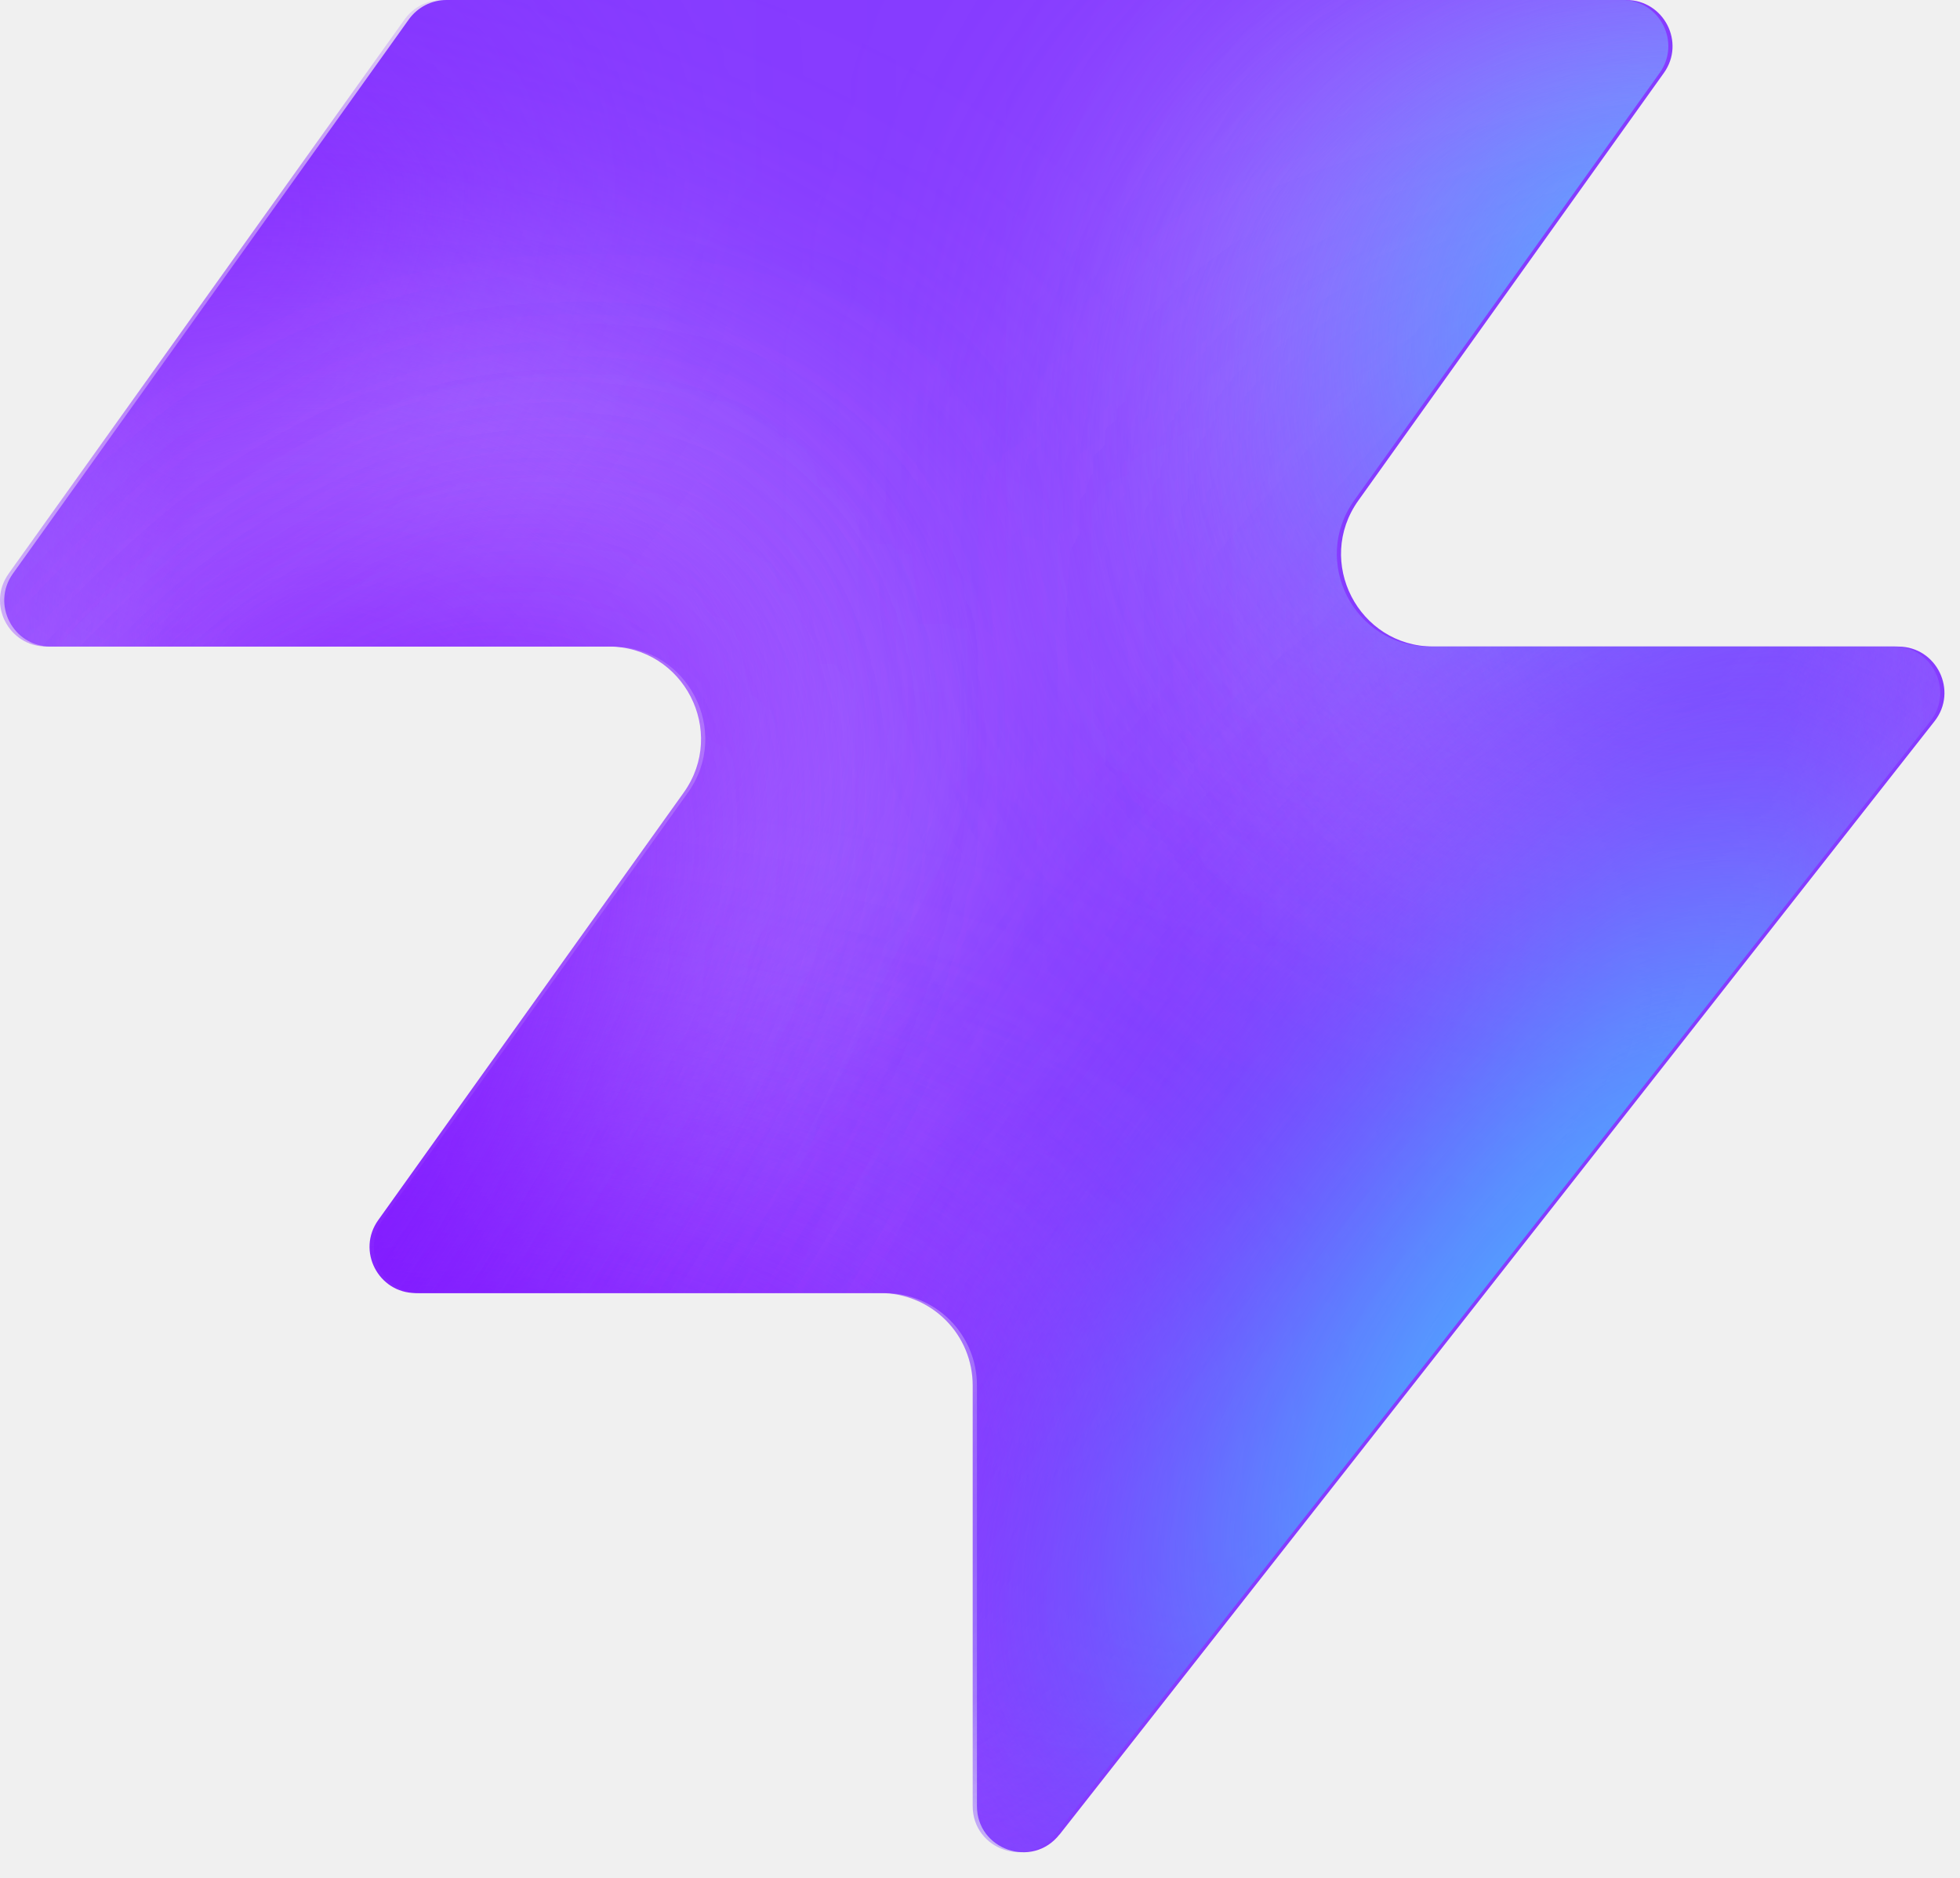
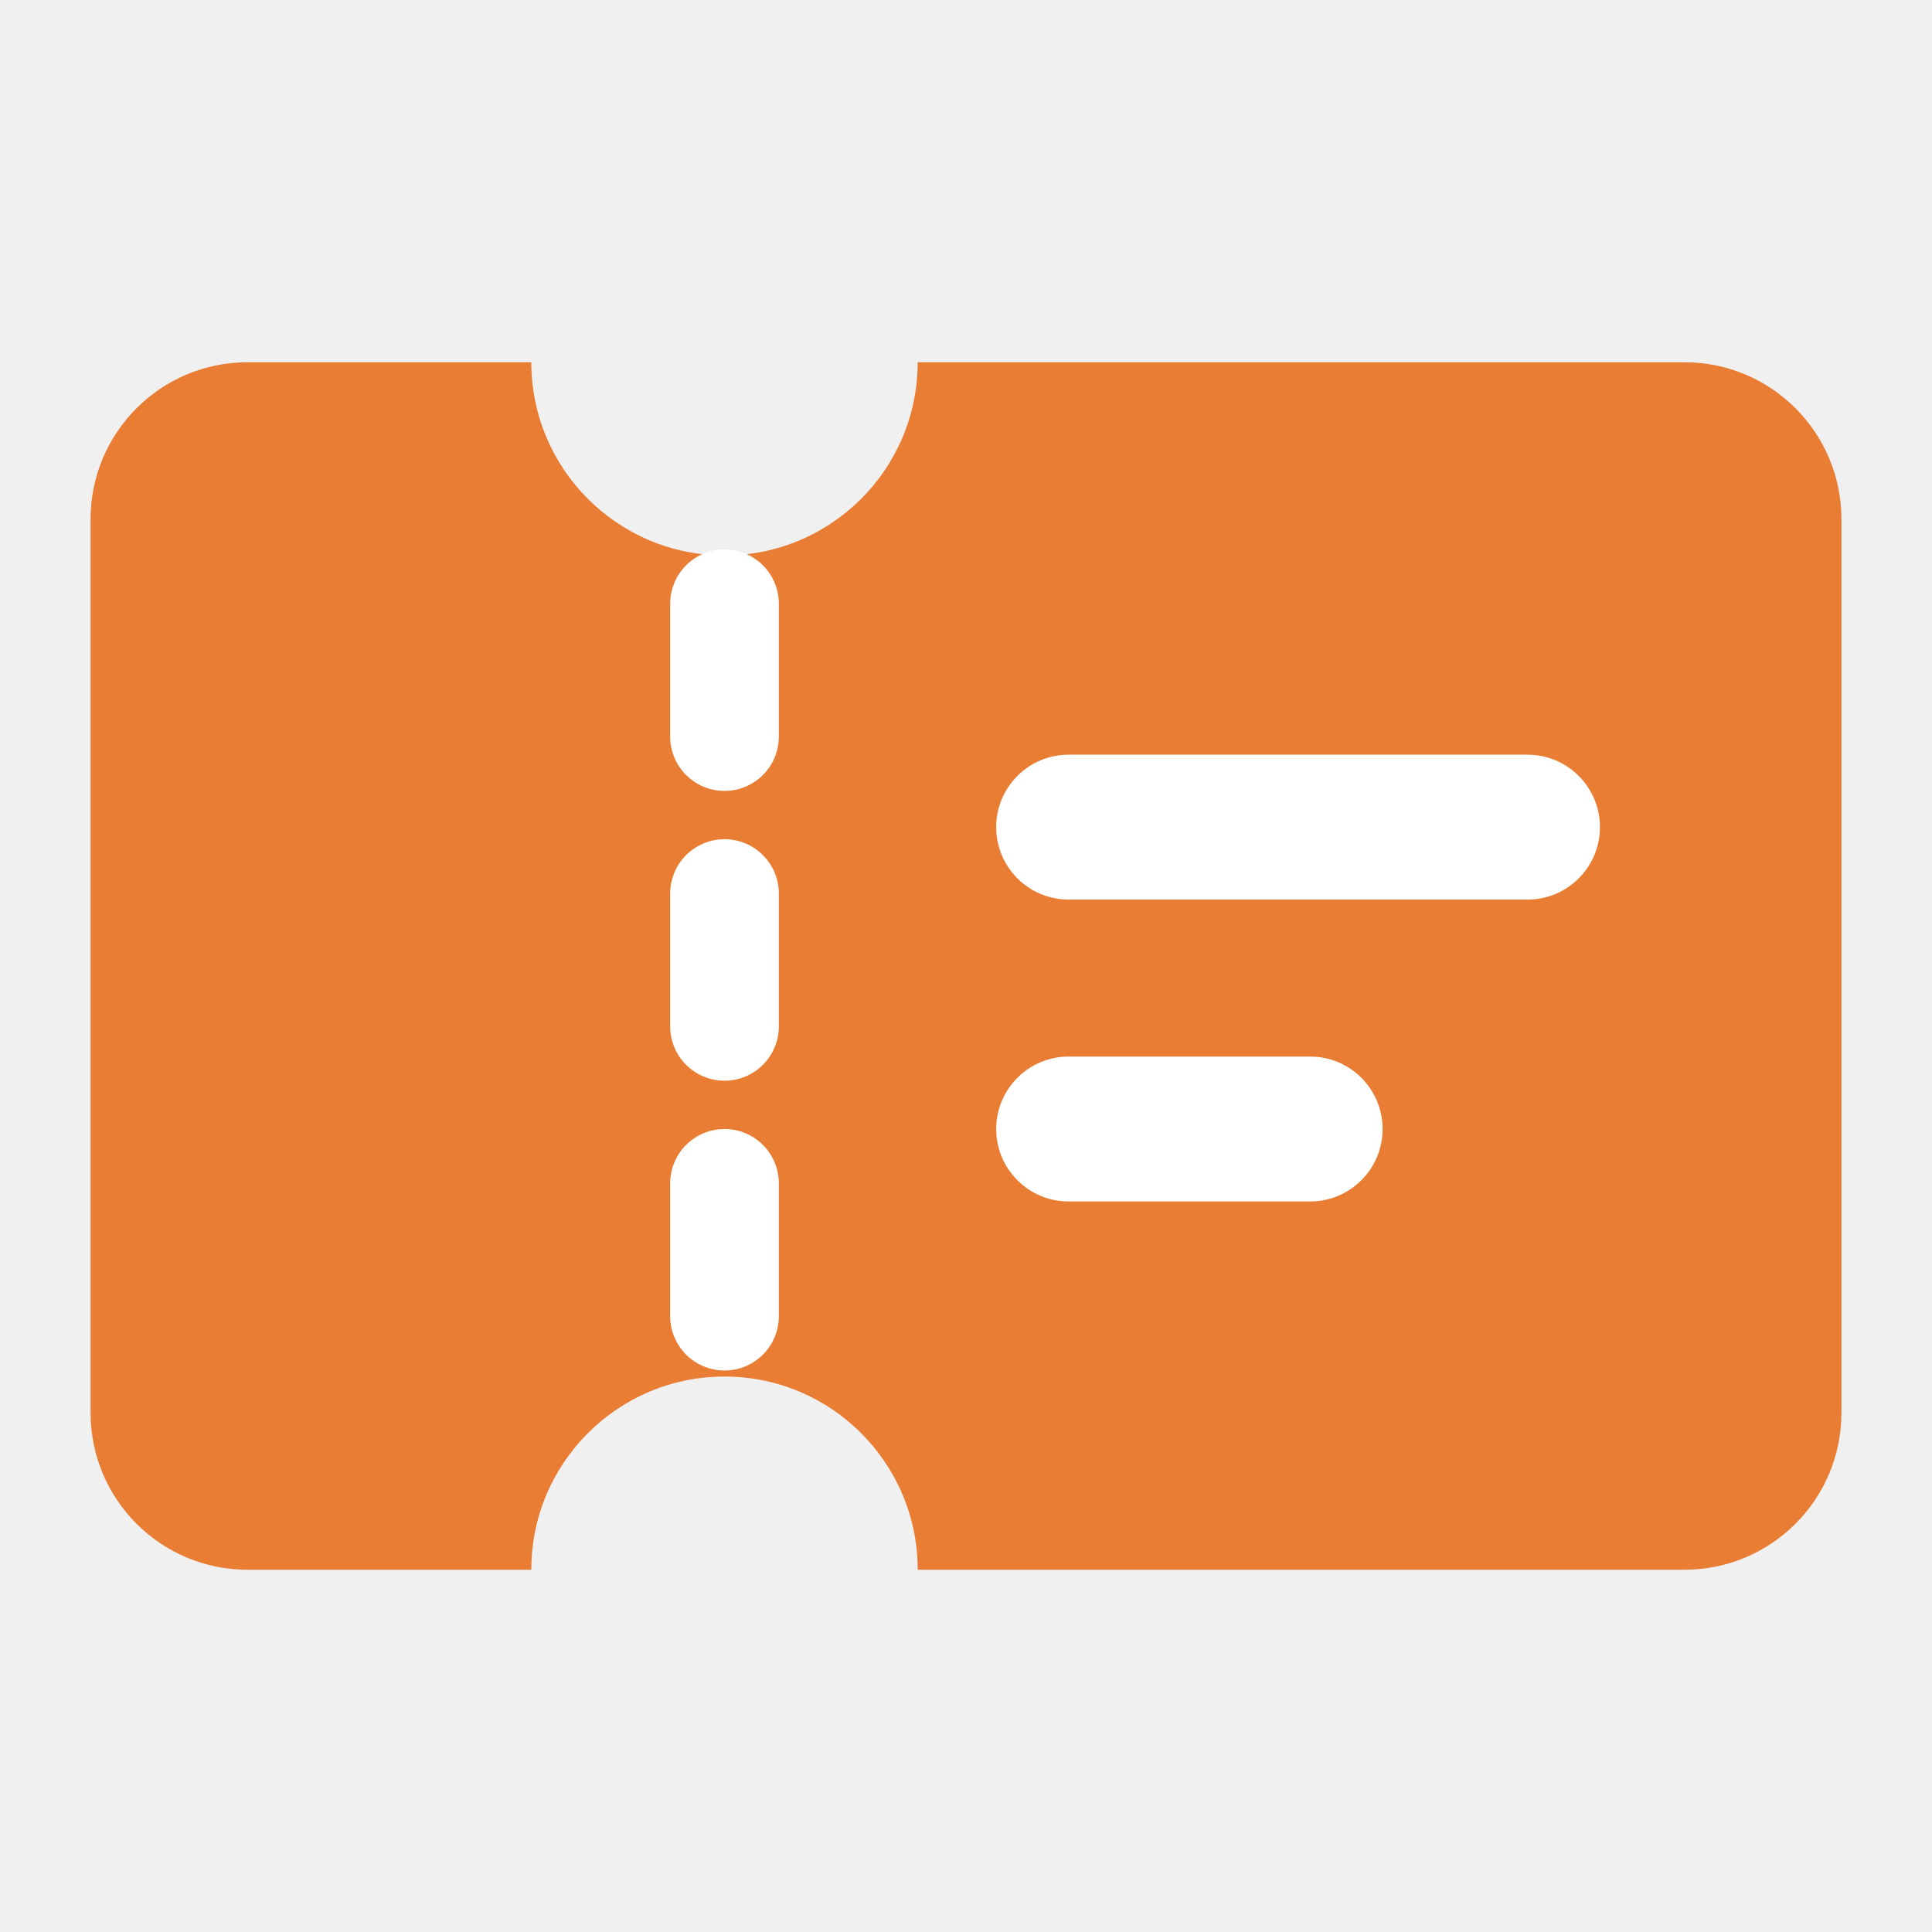
- <svg xmlns="http://www.w3.org/2000/svg" width="48" height="46" fill="none" viewBox="0 0 48 46">
-   <path fill="#863bff" d="M25.946 44.938c-.664.845-2.021.375-2.021-.698V33.937a2.26 2.26 0 0 0-2.262-2.262H10.287c-.92 0-1.456-1.04-.92-1.788l7.48-10.471c1.07-1.497 0-3.578-1.842-3.578H1.237c-.92 0-1.456-1.04-.92-1.788L10.013.474c.214-.297.556-.474.92-.474h28.894c.92 0 1.456 1.04.92 1.788l-7.48 10.471c-1.07 1.498 0 3.579 1.842 3.579h11.377c.943 0 1.473 1.088.89 1.83L25.947 44.94z" style="fill:#863bff;fill:color(display-p3 .525 .23 1);fill-opacity:1" />
-   <mask id="a" width="48" height="46" x="0" y="0" maskUnits="userSpaceOnUse" style="mask-type:alpha">
-     <path fill="#000" d="M25.842 44.938c-.664.844-2.021.375-2.021-.698V33.937a2.26 2.26 0 0 0-2.262-2.262H10.183c-.92 0-1.456-1.04-.92-1.788l7.48-10.471c1.07-1.498 0-3.579-1.842-3.579H1.133c-.92 0-1.456-1.04-.92-1.787L9.91.473c.214-.297.556-.474.92-.474h28.894c.92 0 1.456 1.04.92 1.788l-7.48 10.471c-1.07 1.498 0 3.578 1.842 3.578h11.377c.943 0 1.473 1.088.89 1.832L25.843 44.94z" style="fill:#000;fill-opacity:1" />
+ <svg xmlns="http://www.w3.org/2000/svg" viewBox="0 0 32 32" role="img" aria-label="Concert ticket">
+   <mask id="notches">
+     <rect width="32" height="32" fill="#fff" />
+     <circle cx="12" cy="6" r="3.2" fill="#000" />
+     <circle cx="12" cy="26" r="3.2" fill="#000" />
  </mask>
-   <g mask="url(#a)">
-     <g filter="url(#b)">
-       <ellipse cx="5.508" cy="14.704" fill="#ede6ff" rx="5.508" ry="14.704" style="fill:#ede6ff;fill:color(display-p3 .927 .903 1);fill-opacity:1" transform="matrix(.00324 1 1 -.00324 -4.47 31.516)" />
-     </g>
-     <g filter="url(#c)">
-       <ellipse cx="10.399" cy="29.851" fill="#ede6ff" rx="10.399" ry="29.851" style="fill:#ede6ff;fill:color(display-p3 .927 .903 1);fill-opacity:1" transform="matrix(.00324 1 1 -.00324 -39.328 7.883)" />
-     </g>
-     <g filter="url(#d)">
-       <ellipse cx="5.508" cy="30.487" fill="#7e14ff" rx="5.508" ry="30.487" style="fill:#7e14ff;fill:color(display-p3 .492 .077 1);fill-opacity:1" transform="rotate(89.814 -25.913 -14.639)scale(1 -1)" />
-     </g>
-     <g filter="url(#e)">
-       <ellipse cx="5.508" cy="30.599" fill="#7e14ff" rx="5.508" ry="30.599" style="fill:#7e14ff;fill:color(display-p3 .492 .077 1);fill-opacity:1" transform="rotate(89.814 -32.644 -3.334)scale(1 -1)" />
-     </g>
-     <g filter="url(#f)">
-       <ellipse cx="5.508" cy="30.599" fill="#7e14ff" rx="5.508" ry="30.599" style="fill:#7e14ff;fill:color(display-p3 .492 .077 1);fill-opacity:1" transform="matrix(.00324 1 1 -.00324 -34.34 30.47)" />
-     </g>
-     <g filter="url(#g)">
-       <ellipse cx="14.072" cy="22.078" fill="#ede6ff" rx="14.072" ry="22.078" style="fill:#ede6ff;fill:color(display-p3 .927 .903 1);fill-opacity:1" transform="rotate(93.35 24.506 48.493)scale(-1 1)" />
-     </g>
-     <g filter="url(#h)">
-       <ellipse cx="3.47" cy="21.501" fill="#7e14ff" rx="3.47" ry="21.501" style="fill:#7e14ff;fill:color(display-p3 .492 .077 1);fill-opacity:1" transform="rotate(89.009 28.708 47.59)scale(-1 1)" />
-     </g>
-     <g filter="url(#i)">
-       <ellipse cx="3.47" cy="21.501" fill="#7e14ff" rx="3.47" ry="21.501" style="fill:#7e14ff;fill:color(display-p3 .492 .077 1);fill-opacity:1" transform="rotate(89.009 28.708 47.59)scale(-1 1)" />
-     </g>
-     <g filter="url(#j)">
-       <ellipse cx=".387" cy="8.972" fill="#7e14ff" rx="4.407" ry="29.108" style="fill:#7e14ff;fill:color(display-p3 .492 .077 1);fill-opacity:1" transform="rotate(39.51 .387 8.972)" />
-     </g>
-     <g filter="url(#k)">
-       <ellipse cx="47.523" cy="-6.092" fill="#7e14ff" rx="4.407" ry="29.108" style="fill:#7e14ff;fill:color(display-p3 .492 .077 1);fill-opacity:1" transform="rotate(37.892 47.523 -6.092)" />
-     </g>
-     <g filter="url(#l)">
-       <ellipse cx="41.412" cy="6.333" fill="#47bfff" rx="5.971" ry="9.665" style="fill:#47bfff;fill:color(display-p3 .28 .748 1);fill-opacity:1" transform="rotate(37.892 41.412 6.333)" />
-     </g>
-     <g filter="url(#m)">
-       <ellipse cx="-1.879" cy="38.332" fill="#7e14ff" rx="4.407" ry="29.108" style="fill:#7e14ff;fill:color(display-p3 .492 .077 1);fill-opacity:1" transform="rotate(37.892 -1.88 38.332)" />
-     </g>
-     <g filter="url(#n)">
-       <ellipse cx="-1.879" cy="38.332" fill="#7e14ff" rx="4.407" ry="29.108" style="fill:#7e14ff;fill:color(display-p3 .492 .077 1);fill-opacity:1" transform="rotate(37.892 -1.88 38.332)" />
-     </g>
-     <g filter="url(#o)">
-       <ellipse cx="35.651" cy="29.907" fill="#7e14ff" rx="4.407" ry="29.108" style="fill:#7e14ff;fill:color(display-p3 .492 .077 1);fill-opacity:1" transform="rotate(37.892 35.651 29.907)" />
-     </g>
-     <g filter="url(#p)">
-       <ellipse cx="38.418" cy="32.4" fill="#47bfff" rx="5.971" ry="15.297" style="fill:#47bfff;fill:color(display-p3 .28 .748 1);fill-opacity:1" transform="rotate(37.892 38.418 32.4)" />
-     </g>
-   </g>
-   <defs>
-     <filter id="b" width="60.045" height="41.654" x="-19.77" y="16.149" color-interpolation-filters="sRGB" filterUnits="userSpaceOnUse">
-       <feFlood flood-opacity="0" result="BackgroundImageFix" />
-       <feBlend in="SourceGraphic" in2="BackgroundImageFix" result="shape" />
-       <feGaussianBlur result="effect1_foregroundBlur_2002_17158" stdDeviation="7.659" />
-     </filter>
-     <filter id="c" width="90.34" height="51.437" x="-54.613" y="-7.533" color-interpolation-filters="sRGB" filterUnits="userSpaceOnUse">
-       <feFlood flood-opacity="0" result="BackgroundImageFix" />
-       <feBlend in="SourceGraphic" in2="BackgroundImageFix" result="shape" />
-       <feGaussianBlur result="effect1_foregroundBlur_2002_17158" stdDeviation="7.659" />
-     </filter>
-     <filter id="d" width="79.355" height="29.4" x="-49.64" y="2.03" color-interpolation-filters="sRGB" filterUnits="userSpaceOnUse">
-       <feFlood flood-opacity="0" result="BackgroundImageFix" />
-       <feBlend in="SourceGraphic" in2="BackgroundImageFix" result="shape" />
-       <feGaussianBlur result="effect1_foregroundBlur_2002_17158" stdDeviation="4.596" />
-     </filter>
-     <filter id="e" width="79.579" height="29.4" x="-45.045" y="20.029" color-interpolation-filters="sRGB" filterUnits="userSpaceOnUse">
-       <feFlood flood-opacity="0" result="BackgroundImageFix" />
-       <feBlend in="SourceGraphic" in2="BackgroundImageFix" result="shape" />
-       <feGaussianBlur result="effect1_foregroundBlur_2002_17158" stdDeviation="4.596" />
-     </filter>
-     <filter id="f" width="79.579" height="29.4" x="-43.513" y="21.178" color-interpolation-filters="sRGB" filterUnits="userSpaceOnUse">
-       <feFlood flood-opacity="0" result="BackgroundImageFix" />
-       <feBlend in="SourceGraphic" in2="BackgroundImageFix" result="shape" />
-       <feGaussianBlur result="effect1_foregroundBlur_2002_17158" stdDeviation="4.596" />
-     </filter>
-     <filter id="g" width="74.749" height="58.852" x="15.756" y="-17.901" color-interpolation-filters="sRGB" filterUnits="userSpaceOnUse">
-       <feFlood flood-opacity="0" result="BackgroundImageFix" />
-       <feBlend in="SourceGraphic" in2="BackgroundImageFix" result="shape" />
-       <feGaussianBlur result="effect1_foregroundBlur_2002_17158" stdDeviation="7.659" />
-     </filter>
-     <filter id="h" width="61.377" height="25.362" x="23.548" y="2.284" color-interpolation-filters="sRGB" filterUnits="userSpaceOnUse">
-       <feFlood flood-opacity="0" result="BackgroundImageFix" />
-       <feBlend in="SourceGraphic" in2="BackgroundImageFix" result="shape" />
-       <feGaussianBlur result="effect1_foregroundBlur_2002_17158" stdDeviation="4.596" />
-     </filter>
-     <filter id="i" width="61.377" height="25.362" x="23.548" y="2.284" color-interpolation-filters="sRGB" filterUnits="userSpaceOnUse">
-       <feFlood flood-opacity="0" result="BackgroundImageFix" />
-       <feBlend in="SourceGraphic" in2="BackgroundImageFix" result="shape" />
-       <feGaussianBlur result="effect1_foregroundBlur_2002_17158" stdDeviation="4.596" />
-     </filter>
-     <filter id="j" width="56.045" height="63.649" x="-27.636" y="-22.853" color-interpolation-filters="sRGB" filterUnits="userSpaceOnUse">
-       <feFlood flood-opacity="0" result="BackgroundImageFix" />
-       <feBlend in="SourceGraphic" in2="BackgroundImageFix" result="shape" />
-       <feGaussianBlur result="effect1_foregroundBlur_2002_17158" stdDeviation="4.596" />
-     </filter>
-     <filter id="k" width="54.814" height="64.646" x="20.116" y="-38.415" color-interpolation-filters="sRGB" filterUnits="userSpaceOnUse">
-       <feFlood flood-opacity="0" result="BackgroundImageFix" />
-       <feBlend in="SourceGraphic" in2="BackgroundImageFix" result="shape" />
-       <feGaussianBlur result="effect1_foregroundBlur_2002_17158" stdDeviation="4.596" />
-     </filter>
-     <filter id="l" width="33.541" height="35.313" x="24.641" y="-11.323" color-interpolation-filters="sRGB" filterUnits="userSpaceOnUse">
-       <feFlood flood-opacity="0" result="BackgroundImageFix" />
-       <feBlend in="SourceGraphic" in2="BackgroundImageFix" result="shape" />
-       <feGaussianBlur result="effect1_foregroundBlur_2002_17158" stdDeviation="4.596" />
-     </filter>
-     <filter id="m" width="54.814" height="64.646" x="-29.286" y="6.009" color-interpolation-filters="sRGB" filterUnits="userSpaceOnUse">
-       <feFlood flood-opacity="0" result="BackgroundImageFix" />
-       <feBlend in="SourceGraphic" in2="BackgroundImageFix" result="shape" />
-       <feGaussianBlur result="effect1_foregroundBlur_2002_17158" stdDeviation="4.596" />
-     </filter>
-     <filter id="n" width="54.814" height="64.646" x="-29.286" y="6.009" color-interpolation-filters="sRGB" filterUnits="userSpaceOnUse">
-       <feFlood flood-opacity="0" result="BackgroundImageFix" />
-       <feBlend in="SourceGraphic" in2="BackgroundImageFix" result="shape" />
-       <feGaussianBlur result="effect1_foregroundBlur_2002_17158" stdDeviation="4.596" />
-     </filter>
-     <filter id="o" width="54.814" height="64.646" x="8.244" y="-2.416" color-interpolation-filters="sRGB" filterUnits="userSpaceOnUse">
-       <feFlood flood-opacity="0" result="BackgroundImageFix" />
-       <feBlend in="SourceGraphic" in2="BackgroundImageFix" result="shape" />
-       <feGaussianBlur result="effect1_foregroundBlur_2002_17158" stdDeviation="4.596" />
-     </filter>
-     <filter id="p" width="39.409" height="43.623" x="18.713" y="10.588" color-interpolation-filters="sRGB" filterUnits="userSpaceOnUse">
-       <feFlood flood-opacity="0" result="BackgroundImageFix" />
-       <feBlend in="SourceGraphic" in2="BackgroundImageFix" result="shape" />
-       <feGaussianBlur result="effect1_foregroundBlur_2002_17158" stdDeviation="4.596" />
-     </filter>
-   </defs>
+   <rect x="1.5" y="6" width="29" height="20" rx="2.6" fill="#e87d33" mask="url(#notches)" />
+   <line x1="12" y1="10" x2="12" y2="22" stroke="#fff" stroke-width="1.8" stroke-linecap="round" stroke-dasharray="2.2 2.6" />
+   <rect x="16.5" y="12.5" width="10" height="2.4" rx="1.2" fill="#fff" />
+   <rect x="16.5" y="17.5" width="6.4" height="2.4" rx="1.2" fill="#fff" />
</svg>
